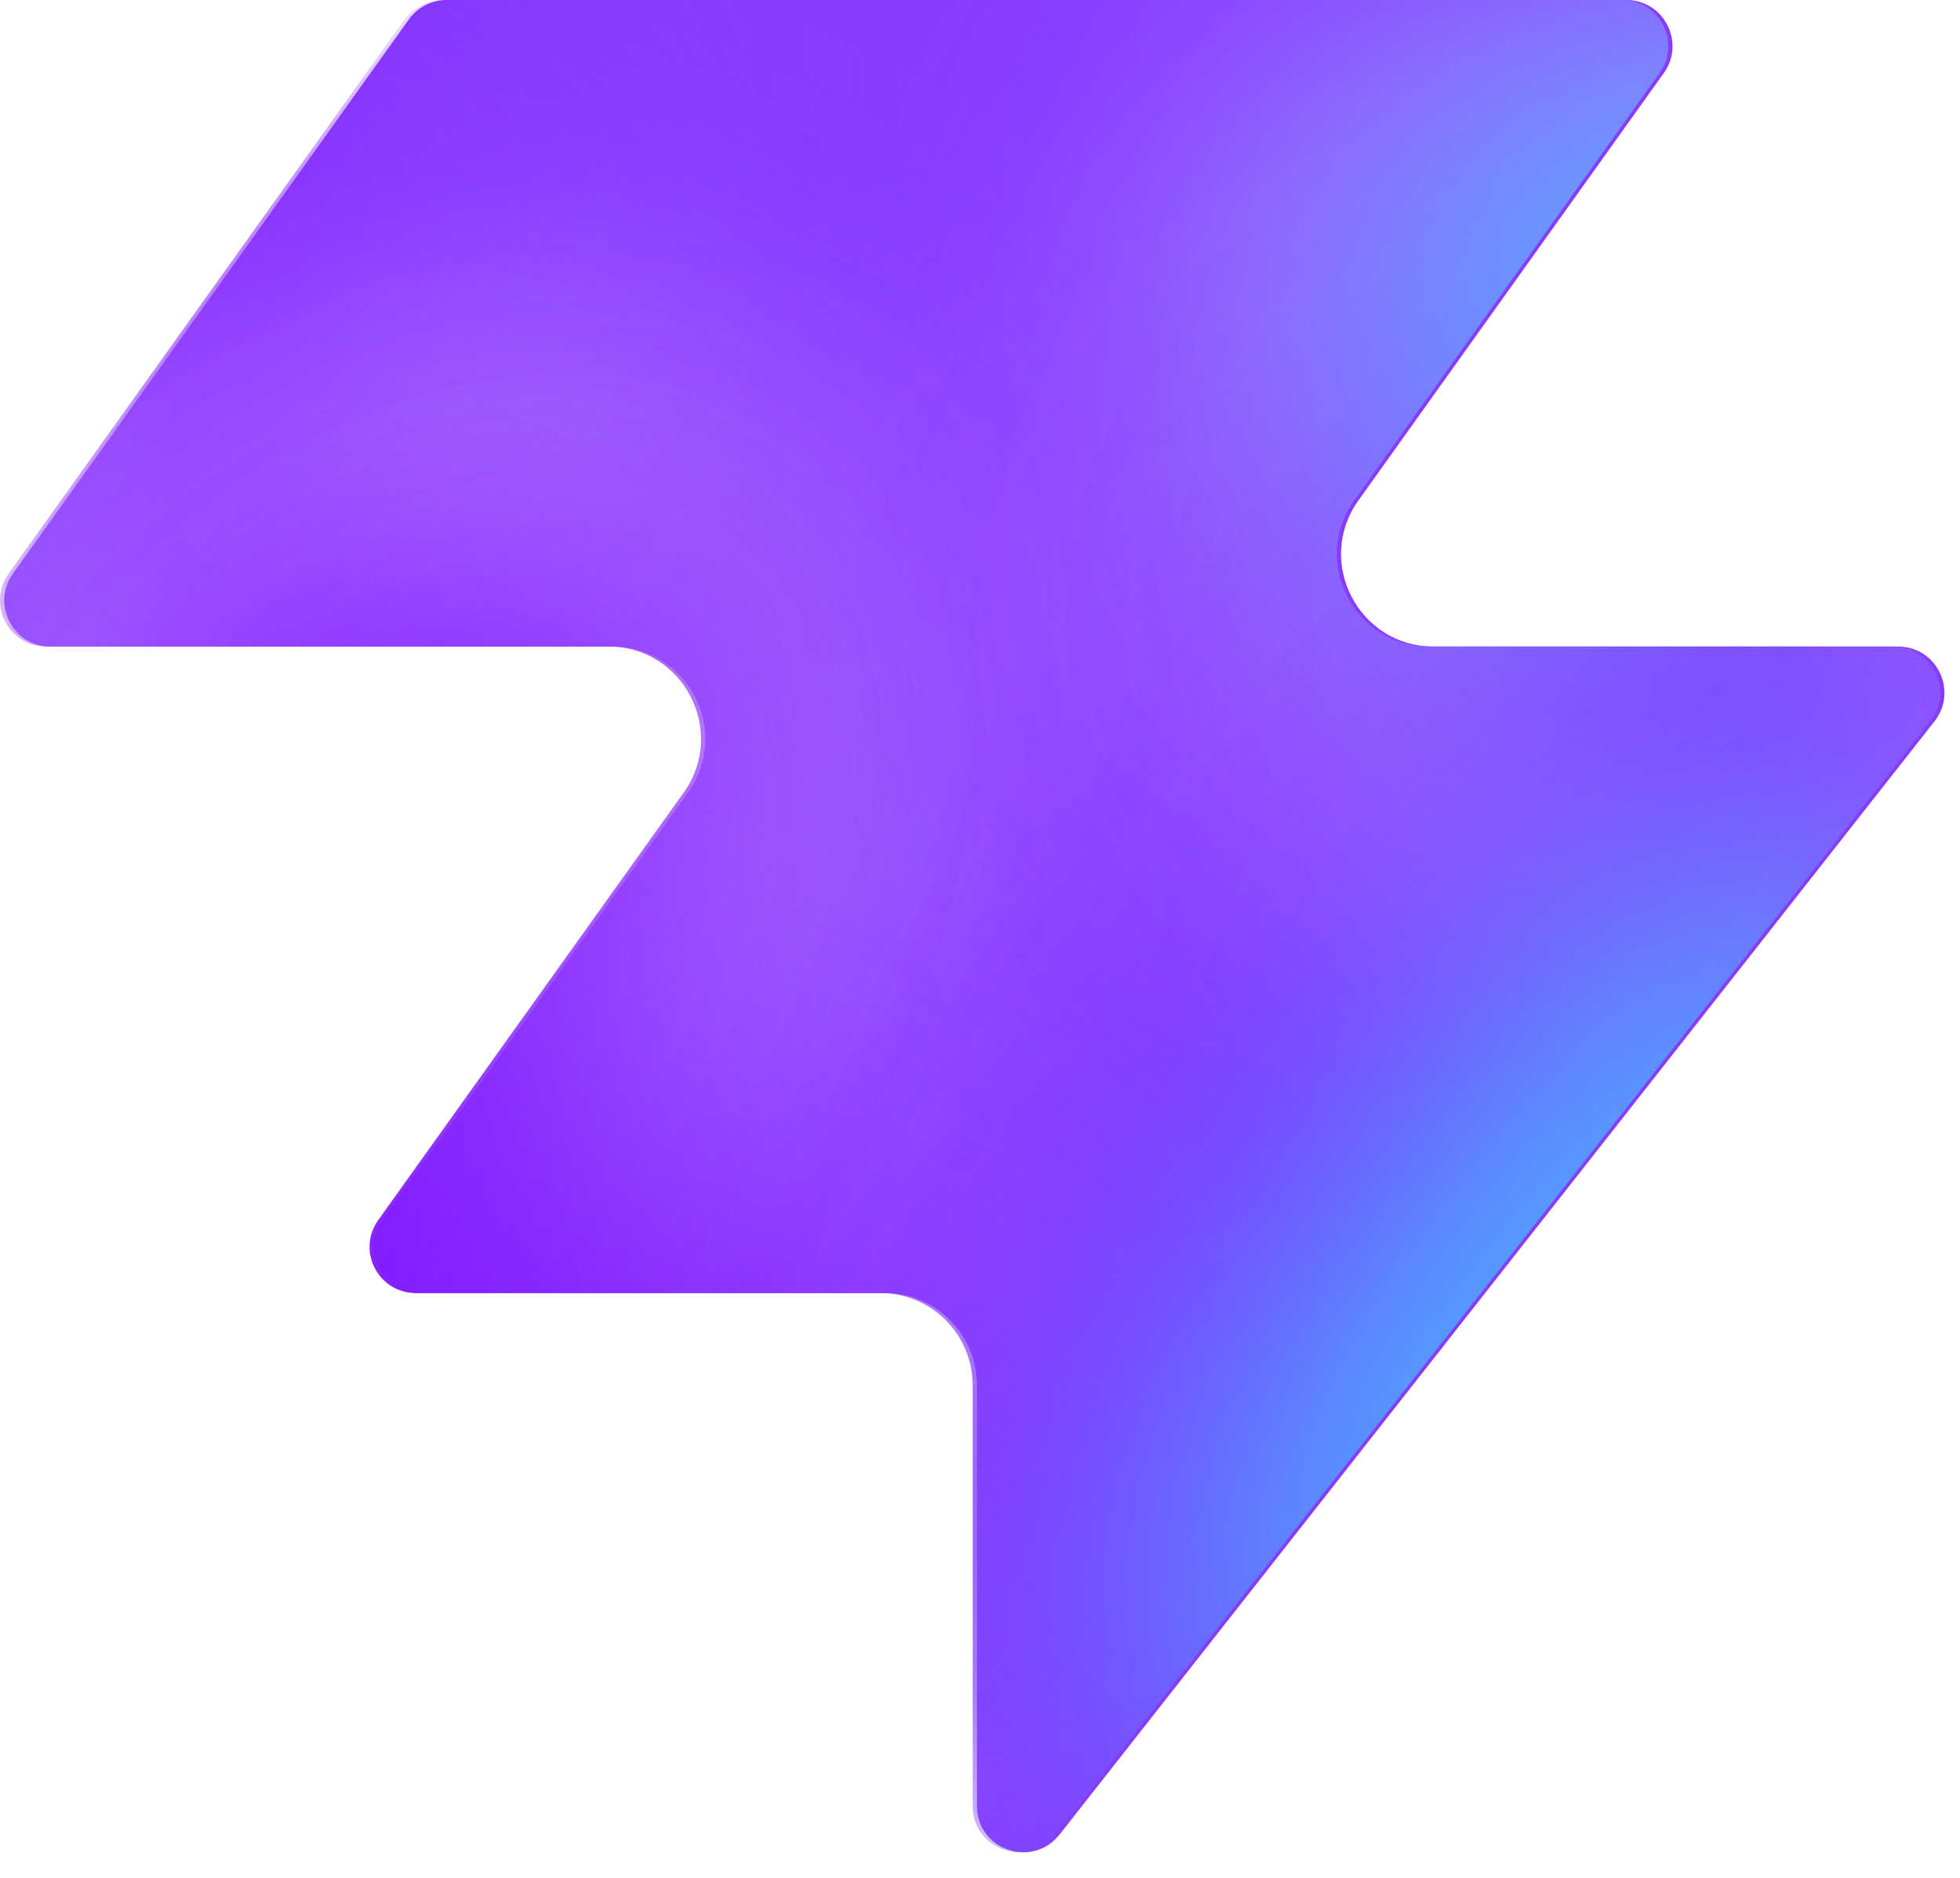
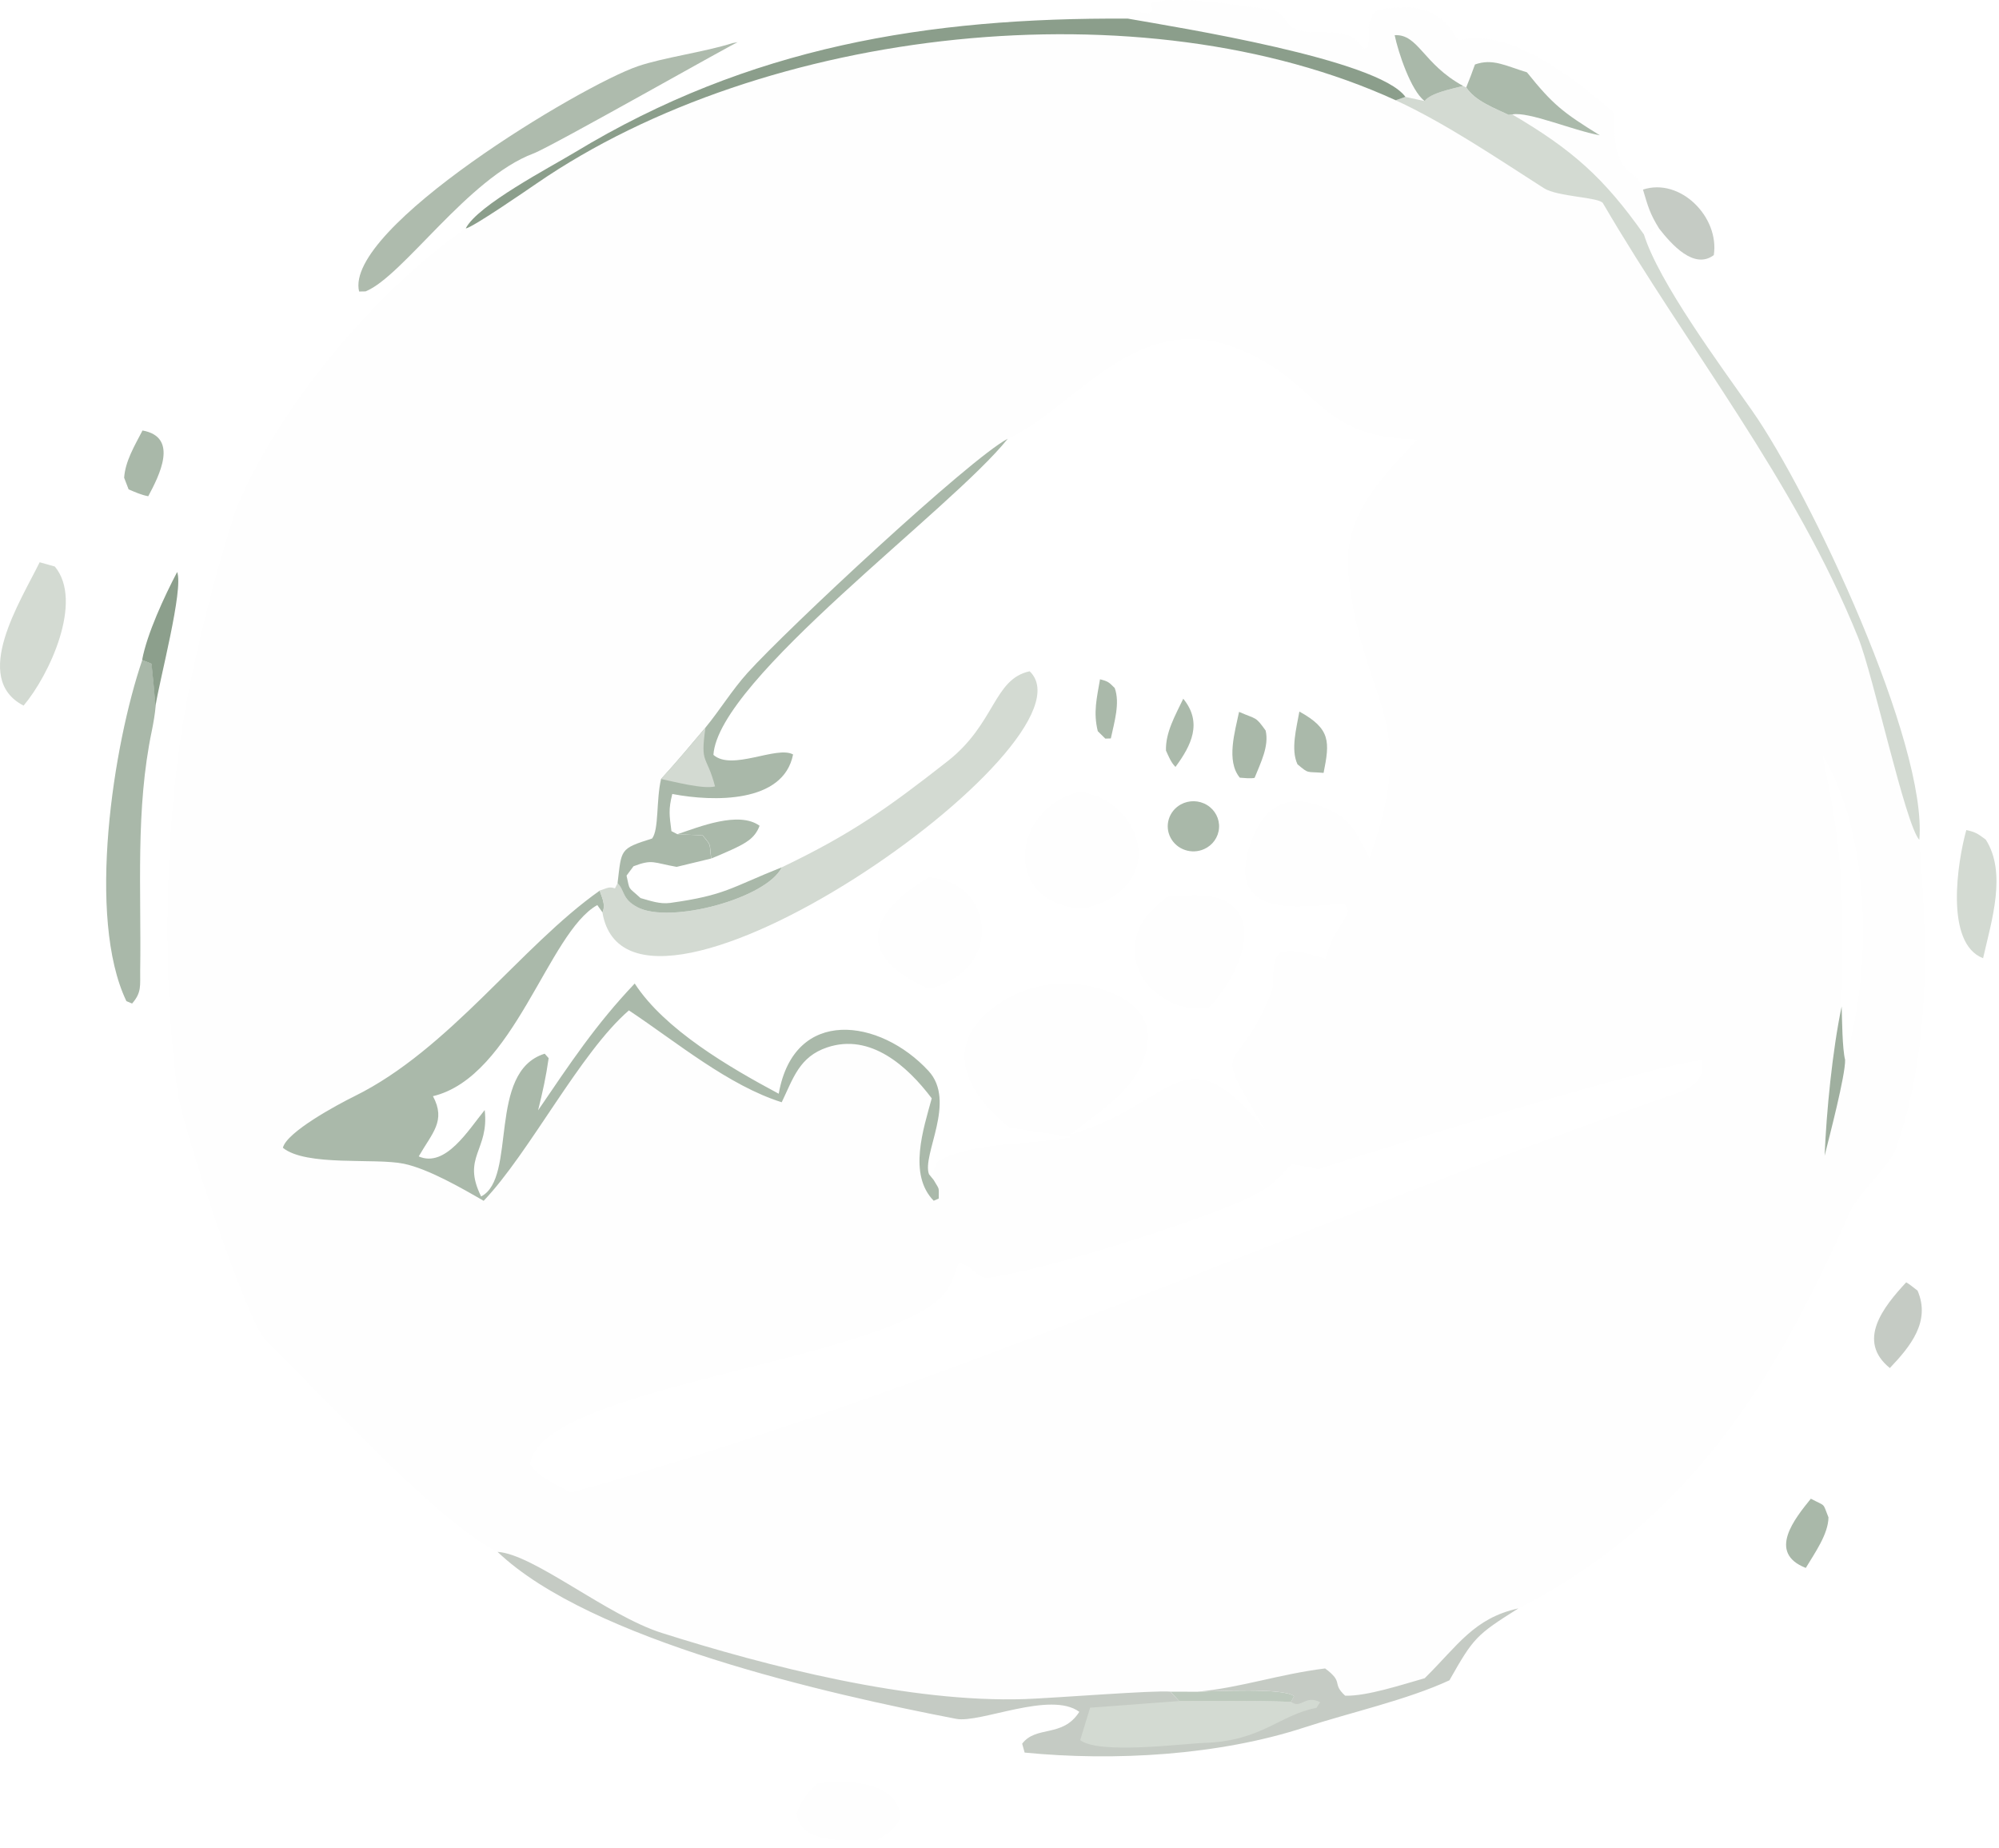
- <svg xmlns="http://www.w3.org/2000/svg" width="48" height="46" fill="none" viewBox="0 0 48 46">
-   <path fill="#863bff" d="M25.946 44.938c-.664.845-2.021.375-2.021-.698V33.937a2.26 2.26 0 0 0-2.262-2.262H10.287c-.92 0-1.456-1.04-.92-1.788l7.48-10.471c1.07-1.497 0-3.578-1.842-3.578H1.237c-.92 0-1.456-1.04-.92-1.788L10.013.474c.214-.297.556-.474.92-.474h28.894c.92 0 1.456 1.04.92 1.788l-7.48 10.471c-1.07 1.498 0 3.579 1.842 3.579h11.377c.943 0 1.473 1.088.89 1.83L25.947 44.94z" style="fill:#863bff;fill:color(display-p3 .525 .23 1);fill-opacity:1" />
-   <mask id="a" width="48" height="46" x="0" y="0" maskUnits="userSpaceOnUse" style="mask-type:alpha">
-     <path fill="#000" d="M25.842 44.938c-.664.844-2.021.375-2.021-.698V33.937a2.26 2.26 0 0 0-2.262-2.262H10.183c-.92 0-1.456-1.04-.92-1.788l7.48-10.471c1.07-1.498 0-3.579-1.842-3.579H1.133c-.92 0-1.456-1.04-.92-1.787L9.91.473c.214-.297.556-.474.92-.474h28.894c.92 0 1.456 1.04.92 1.788l-7.48 10.471c-1.07 1.498 0 3.578 1.842 3.578h11.377c.943 0 1.473 1.088.89 1.832L25.843 44.94z" style="fill:#000;fill-opacity:1" />
-   </mask>
-   <g mask="url(#a)">
-     <g filter="url(#b)">
-       <ellipse cx="5.508" cy="14.704" fill="#ede6ff" rx="5.508" ry="14.704" style="fill:#ede6ff;fill:color(display-p3 .927 .903 1);fill-opacity:1" transform="matrix(.00324 1 1 -.00324 -4.47 31.516)" />
-     </g>
-     <g filter="url(#c)">
-       <ellipse cx="10.399" cy="29.851" fill="#ede6ff" rx="10.399" ry="29.851" style="fill:#ede6ff;fill:color(display-p3 .927 .903 1);fill-opacity:1" transform="matrix(.00324 1 1 -.00324 -39.328 7.883)" />
-     </g>
-     <g filter="url(#d)">
-       <ellipse cx="5.508" cy="30.487" fill="#7e14ff" rx="5.508" ry="30.487" style="fill:#7e14ff;fill:color(display-p3 .492 .077 1);fill-opacity:1" transform="rotate(89.814 -25.913 -14.639)scale(1 -1)" />
-     </g>
-     <g filter="url(#e)">
-       <ellipse cx="5.508" cy="30.599" fill="#7e14ff" rx="5.508" ry="30.599" style="fill:#7e14ff;fill:color(display-p3 .492 .077 1);fill-opacity:1" transform="rotate(89.814 -32.644 -3.334)scale(1 -1)" />
-     </g>
-     <g filter="url(#f)">
-       <ellipse cx="5.508" cy="30.599" fill="#7e14ff" rx="5.508" ry="30.599" style="fill:#7e14ff;fill:color(display-p3 .492 .077 1);fill-opacity:1" transform="matrix(.00324 1 1 -.00324 -34.34 30.47)" />
-     </g>
-     <g filter="url(#g)">
-       <ellipse cx="14.072" cy="22.078" fill="#ede6ff" rx="14.072" ry="22.078" style="fill:#ede6ff;fill:color(display-p3 .927 .903 1);fill-opacity:1" transform="rotate(93.35 24.506 48.493)scale(-1 1)" />
-     </g>
-     <g filter="url(#h)">
-       <ellipse cx="3.47" cy="21.501" fill="#7e14ff" rx="3.47" ry="21.501" style="fill:#7e14ff;fill:color(display-p3 .492 .077 1);fill-opacity:1" transform="rotate(89.009 28.708 47.59)scale(-1 1)" />
-     </g>
-     <g filter="url(#i)">
-       <ellipse cx="3.47" cy="21.501" fill="#7e14ff" rx="3.47" ry="21.501" style="fill:#7e14ff;fill:color(display-p3 .492 .077 1);fill-opacity:1" transform="rotate(89.009 28.708 47.59)scale(-1 1)" />
-     </g>
-     <g filter="url(#j)">
-       <ellipse cx=".387" cy="8.972" fill="#7e14ff" rx="4.407" ry="29.108" style="fill:#7e14ff;fill:color(display-p3 .492 .077 1);fill-opacity:1" transform="rotate(39.51 .387 8.972)" />
-     </g>
-     <g filter="url(#k)">
-       <ellipse cx="47.523" cy="-6.092" fill="#7e14ff" rx="4.407" ry="29.108" style="fill:#7e14ff;fill:color(display-p3 .492 .077 1);fill-opacity:1" transform="rotate(37.892 47.523 -6.092)" />
-     </g>
-     <g filter="url(#l)">
-       <ellipse cx="41.412" cy="6.333" fill="#47bfff" rx="5.971" ry="9.665" style="fill:#47bfff;fill:color(display-p3 .28 .748 1);fill-opacity:1" transform="rotate(37.892 41.412 6.333)" />
-     </g>
-     <g filter="url(#m)">
-       <ellipse cx="-1.879" cy="38.332" fill="#7e14ff" rx="4.407" ry="29.108" style="fill:#7e14ff;fill:color(display-p3 .492 .077 1);fill-opacity:1" transform="rotate(37.892 -1.88 38.332)" />
-     </g>
-     <g filter="url(#n)">
-       <ellipse cx="-1.879" cy="38.332" fill="#7e14ff" rx="4.407" ry="29.108" style="fill:#7e14ff;fill:color(display-p3 .492 .077 1);fill-opacity:1" transform="rotate(37.892 -1.88 38.332)" />
-     </g>
-     <g filter="url(#o)">
-       <ellipse cx="35.651" cy="29.907" fill="#7e14ff" rx="4.407" ry="29.108" style="fill:#7e14ff;fill:color(display-p3 .492 .077 1);fill-opacity:1" transform="rotate(37.892 35.651 29.907)" />
-     </g>
-     <g filter="url(#p)">
-       <ellipse cx="38.418" cy="32.4" fill="#47bfff" rx="5.971" ry="15.297" style="fill:#47bfff;fill:color(display-p3 .28 .748 1);fill-opacity:1" transform="rotate(37.892 38.418 32.4)" />
-     </g>
-   </g>
-   <defs>
-     <filter id="b" width="60.045" height="41.654" x="-19.77" y="16.149" color-interpolation-filters="sRGB" filterUnits="userSpaceOnUse">
-       <feFlood flood-opacity="0" result="BackgroundImageFix" />
-       <feBlend in="SourceGraphic" in2="BackgroundImageFix" result="shape" />
-       <feGaussianBlur result="effect1_foregroundBlur_2002_17158" stdDeviation="7.659" />
-     </filter>
-     <filter id="c" width="90.34" height="51.437" x="-54.613" y="-7.533" color-interpolation-filters="sRGB" filterUnits="userSpaceOnUse">
-       <feFlood flood-opacity="0" result="BackgroundImageFix" />
-       <feBlend in="SourceGraphic" in2="BackgroundImageFix" result="shape" />
-       <feGaussianBlur result="effect1_foregroundBlur_2002_17158" stdDeviation="7.659" />
-     </filter>
-     <filter id="d" width="79.355" height="29.4" x="-49.64" y="2.03" color-interpolation-filters="sRGB" filterUnits="userSpaceOnUse">
-       <feFlood flood-opacity="0" result="BackgroundImageFix" />
-       <feBlend in="SourceGraphic" in2="BackgroundImageFix" result="shape" />
-       <feGaussianBlur result="effect1_foregroundBlur_2002_17158" stdDeviation="4.596" />
-     </filter>
-     <filter id="e" width="79.579" height="29.4" x="-45.045" y="20.029" color-interpolation-filters="sRGB" filterUnits="userSpaceOnUse">
-       <feFlood flood-opacity="0" result="BackgroundImageFix" />
-       <feBlend in="SourceGraphic" in2="BackgroundImageFix" result="shape" />
-       <feGaussianBlur result="effect1_foregroundBlur_2002_17158" stdDeviation="4.596" />
-     </filter>
-     <filter id="f" width="79.579" height="29.4" x="-43.513" y="21.178" color-interpolation-filters="sRGB" filterUnits="userSpaceOnUse">
-       <feFlood flood-opacity="0" result="BackgroundImageFix" />
-       <feBlend in="SourceGraphic" in2="BackgroundImageFix" result="shape" />
-       <feGaussianBlur result="effect1_foregroundBlur_2002_17158" stdDeviation="4.596" />
-     </filter>
-     <filter id="g" width="74.749" height="58.852" x="15.756" y="-17.901" color-interpolation-filters="sRGB" filterUnits="userSpaceOnUse">
-       <feFlood flood-opacity="0" result="BackgroundImageFix" />
-       <feBlend in="SourceGraphic" in2="BackgroundImageFix" result="shape" />
-       <feGaussianBlur result="effect1_foregroundBlur_2002_17158" stdDeviation="7.659" />
-     </filter>
-     <filter id="h" width="61.377" height="25.362" x="23.548" y="2.284" color-interpolation-filters="sRGB" filterUnits="userSpaceOnUse">
-       <feFlood flood-opacity="0" result="BackgroundImageFix" />
-       <feBlend in="SourceGraphic" in2="BackgroundImageFix" result="shape" />
-       <feGaussianBlur result="effect1_foregroundBlur_2002_17158" stdDeviation="4.596" />
-     </filter>
-     <filter id="i" width="61.377" height="25.362" x="23.548" y="2.284" color-interpolation-filters="sRGB" filterUnits="userSpaceOnUse">
-       <feFlood flood-opacity="0" result="BackgroundImageFix" />
-       <feBlend in="SourceGraphic" in2="BackgroundImageFix" result="shape" />
-       <feGaussianBlur result="effect1_foregroundBlur_2002_17158" stdDeviation="4.596" />
-     </filter>
-     <filter id="j" width="56.045" height="63.649" x="-27.636" y="-22.853" color-interpolation-filters="sRGB" filterUnits="userSpaceOnUse">
-       <feFlood flood-opacity="0" result="BackgroundImageFix" />
-       <feBlend in="SourceGraphic" in2="BackgroundImageFix" result="shape" />
-       <feGaussianBlur result="effect1_foregroundBlur_2002_17158" stdDeviation="4.596" />
-     </filter>
-     <filter id="k" width="54.814" height="64.646" x="20.116" y="-38.415" color-interpolation-filters="sRGB" filterUnits="userSpaceOnUse">
-       <feFlood flood-opacity="0" result="BackgroundImageFix" />
-       <feBlend in="SourceGraphic" in2="BackgroundImageFix" result="shape" />
-       <feGaussianBlur result="effect1_foregroundBlur_2002_17158" stdDeviation="4.596" />
-     </filter>
-     <filter id="l" width="33.541" height="35.313" x="24.641" y="-11.323" color-interpolation-filters="sRGB" filterUnits="userSpaceOnUse">
-       <feFlood flood-opacity="0" result="BackgroundImageFix" />
-       <feBlend in="SourceGraphic" in2="BackgroundImageFix" result="shape" />
-       <feGaussianBlur result="effect1_foregroundBlur_2002_17158" stdDeviation="4.596" />
-     </filter>
-     <filter id="m" width="54.814" height="64.646" x="-29.286" y="6.009" color-interpolation-filters="sRGB" filterUnits="userSpaceOnUse">
-       <feFlood flood-opacity="0" result="BackgroundImageFix" />
-       <feBlend in="SourceGraphic" in2="BackgroundImageFix" result="shape" />
-       <feGaussianBlur result="effect1_foregroundBlur_2002_17158" stdDeviation="4.596" />
-     </filter>
-     <filter id="n" width="54.814" height="64.646" x="-29.286" y="6.009" color-interpolation-filters="sRGB" filterUnits="userSpaceOnUse">
-       <feFlood flood-opacity="0" result="BackgroundImageFix" />
-       <feBlend in="SourceGraphic" in2="BackgroundImageFix" result="shape" />
-       <feGaussianBlur result="effect1_foregroundBlur_2002_17158" stdDeviation="4.596" />
-     </filter>
-     <filter id="o" width="54.814" height="64.646" x="8.244" y="-2.416" color-interpolation-filters="sRGB" filterUnits="userSpaceOnUse">
-       <feFlood flood-opacity="0" result="BackgroundImageFix" />
-       <feBlend in="SourceGraphic" in2="BackgroundImageFix" result="shape" />
-       <feGaussianBlur result="effect1_foregroundBlur_2002_17158" stdDeviation="4.596" />
-     </filter>
-     <filter id="p" width="39.409" height="43.623" x="18.713" y="10.588" color-interpolation-filters="sRGB" filterUnits="userSpaceOnUse">
-       <feFlood flood-opacity="0" result="BackgroundImageFix" />
-       <feBlend in="SourceGraphic" in2="BackgroundImageFix" result="shape" />
-       <feGaussianBlur result="effect1_foregroundBlur_2002_17158" stdDeviation="4.596" />
-     </filter>
-   </defs>
+ <svg xmlns="http://www.w3.org/2000/svg" width="79" height="73" viewBox="0 0 79 73" fill="none">
+   <path d="M44.572 0.736C46.578 1.09 54.482 2.342 55.542 3.829L56.296 3.991C56.539 3.669 57.376 3.515 57.816 3.396L57.944 3.453C58.298 3.99 59.015 4.251 59.62 4.538L59.766 4.522C62.156 5.924 63.402 7.041 64.97 9.265C65.556 11.148 67.974 14.417 69.248 16.234C71.556 19.526 76.185 29.4 75.852 33.189C76.178 37.277 76.311 41.464 74.918 45.418C74.696 46.047 73.413 47.214 73.12 47.876C70.18 54.514 66.81 60.063 60.008 63.56C58.337 64.611 58.234 64.721 57.282 66.402C55.593 67.181 53.37 67.67 51.562 68.261C48.173 69.37 44.043 69.607 40.494 69.257L40.397 68.905C40.954 68.173 41.999 68.681 42.654 67.648C41.516 66.807 38.738 68.107 37.791 67.925C32.696 66.945 23.331 64.821 19.665 61.327C17.309 60.18 12.622 55.018 10.504 52.962C9.74 52.221 7.206 44.523 7.023 43.191C6.413 38.748 6.5 33.105 7.217 28.646C7.64 26.017 8.477 22.744 9.313 20.167C10.954 16.146 14.82 11.518 18.407 9.026C18.872 8.106 21.744 6.61 22.721 6.018C29.605 1.851 36.633 0.688 44.572 0.736ZM46.257 66.85L46.6 67.22C48.074 67.208 49.549 67.218 51.023 67.248L51.141 67.029C50.749 66.685 47.985 66.838 47.325 66.853L46.257 66.85ZM52.123 46.202L51.064 45.999C50.329 46.769 50.147 46.967 49.162 47.422C47.247 48.288 41.369 50.182 39.073 50.495C38.617 50.557 38.356 49.943 37.9 49.92C37.7 50.273 37.709 50.593 37.41 51.008C35.402 53.785 21.308 54.735 20.952 57.855C21.273 58.376 22.003 58.682 22.57 58.981C37.317 54.902 51.732 48.218 66.189 43.227C66.858 42.996 67.391 42.65 67.271 41.92C66.52 41.726 53.637 45.666 52.123 46.202ZM50.046 44.726C47.73 40.815 48.825 42.799 50.245 39.205C50.421 38.761 50.162 38.083 50.587 37.642C51.153 37.467 51.786 37.722 52.378 37.886C52.783 36.61 52.792 37.041 53.281 36.005L53.129 35.703C51.294 35.859 48.495 36.284 49.378 33.453C49.784 32.153 50.614 31.303 52.105 31.824C53.359 32.262 53.559 32.818 54.117 33.917C56.145 28.3 53.813 27.832 53.288 22.689C53.053 20.399 54.567 18.896 56.016 17.37C51.878 17.262 52.28 15.096 48.839 13.75C44.873 12.2 42.421 16.194 39.83 17.336C37.593 20.146 28.394 26.831 28.196 29.83C28.927 30.477 30.699 29.455 31.344 29.813C30.965 31.76 28.162 31.676 26.617 31.383L26.571 31.374C26.413 32.003 26.457 32.212 26.537 32.844L26.77 32.965L27.766 33.011C28.13 33.446 28.024 33.294 28.105 33.926L26.743 34.256C25.808 34.092 25.799 33.943 25.038 34.232L24.763 34.602C24.906 35.229 24.792 35.006 25.316 35.489C25.71 35.599 26.08 35.734 26.485 35.681C28.675 35.377 28.862 35.083 30.899 34.271C33.649 32.956 35.079 31.934 37.439 30.088C39.34 28.601 39.258 26.835 40.691 26.527C43.623 29.322 24.888 42.425 23.807 36.056C23.937 35.759 23.802 35.507 23.695 35.194C20.56 37.409 17.749 41.475 14.001 43.32C13.322 43.654 11.319 44.734 11.175 45.357C12.102 46.105 14.809 45.75 15.952 45.986C16.914 46.185 18.251 46.955 19.109 47.453C20.926 45.55 22.923 41.588 24.849 39.927C26.748 41.19 28.77 42.887 30.888 43.557C31.345 42.611 31.581 41.756 32.691 41.387C34.399 40.818 35.858 42.13 36.817 43.402C36.491 44.606 35.875 46.409 36.895 47.449L37.094 47.362C37.093 46.874 37.14 47.053 36.892 46.626C36.875 46.281 36.894 46.236 37.026 45.917C38.376 45.11 40.548 45.268 42.38 44.936L39.895 44.556C38.347 43.327 37.241 41.526 39.071 39.96C40.007 39.172 41.228 38.786 42.459 38.888C43.721 38.98 45.555 39.645 45.354 41.212C45.131 42.949 43.57 43.798 42.313 44.828C46.516 43.592 46.765 40.643 50.046 44.726ZM72.782 39.774C72.421 41.479 72.178 43.933 72.109 45.668C72.293 44.931 72.936 42.48 72.918 41.882C73.998 38.358 73.959 33.054 72.018 29.806C72.91 34.039 72.837 35.418 72.782 39.774Z" fill="#FEFEFE" />
+   <path d="M47.325 66.853C47.985 66.839 50.75 66.685 51.141 67.029L51.024 67.249C49.55 67.218 48.075 67.208 46.6 67.221L46.258 66.85L47.325 66.853Z" fill="#A9B8A9" fill-opacity="0.765" />
+   <path d="M19.664 61.326C21.087 61.411 23.982 63.841 26.154 64.529C30.331 65.852 35.945 67.296 40.511 67.143C41.624 67.105 45.652 66.786 46.256 66.849L46.599 67.219C48.073 67.207 49.548 67.217 51.022 67.248L51.139 67.028C50.748 66.684 47.983 66.838 47.323 66.852C49.038 66.692 50.544 66.159 52.368 65.932C53.133 66.499 52.609 66.502 53.159 67.008C54.005 67.039 55.439 66.562 56.303 66.319C57.609 65.032 58.244 63.947 60.007 63.559C58.336 64.61 58.233 64.72 57.281 66.401C55.592 67.181 53.369 67.669 51.561 68.26C48.172 69.369 44.042 69.606 40.493 69.257L40.396 68.905C40.953 68.172 41.998 68.68 42.654 67.647C41.515 66.806 38.737 68.107 37.789 67.924C32.695 66.944 23.33 64.82 19.664 61.326Z" fill="#C5CBC4" />
+   <path d="M51.022 67.249C51.425 67.554 51.56 66.957 52.173 67.265L52.026 67.489C50.577 67.761 49.866 68.799 47.606 68.874C46.755 68.902 43.445 69.341 42.688 68.765L43.081 67.483L46.598 67.221C48.073 67.208 49.547 67.218 51.022 67.249Z" fill="#D3DAD2" />
+   <path d="M57.815 3.396L57.943 3.454C58.296 3.991 59.013 4.252 59.618 4.539L59.765 4.523C62.154 5.925 63.4 7.042 64.968 9.266C65.554 11.149 67.972 14.417 69.247 16.234C71.554 19.527 76.183 29.401 75.851 33.19C75.295 32.573 74.028 26.67 73.44 25.21C70.926 18.968 66.711 13.791 63.348 8.03C63.206 7.788 61.556 7.782 61.016 7.437C59.151 6.246 57.153 4.885 55.156 3.962L55.541 3.83L56.294 3.992C56.538 3.67 57.374 3.516 57.815 3.396Z" fill="#D3DAD2" />
+   <path d="M44.572 0.736C46.577 1.09 54.481 2.342 55.542 3.829L55.157 3.962C45.132 -0.622 30.217 1.058 21.212 7.247C20.831 7.508 18.654 9.009 18.406 9.026C18.872 8.106 21.743 6.61 22.721 6.018C29.605 1.851 36.633 0.688 44.572 0.736Z" fill="#8B9E8B" />
+   <path d="M42.666 31.293C45.112 31.581 46.289 35.047 42.851 35.901C39.606 35.789 39.91 31.97 42.666 31.293Z" fill="#FEFEFE" />
+   <path d="M46.115 35.444C46.372 35.42 46.628 35.4 46.885 35.384C50.261 35.171 49.339 38.198 47.74 39.854C47.591 39.859 47.443 39.859 47.295 39.854C46.571 39.832 45.891 39.479 45.407 38.964C45.019 38.547 44.82 37.994 44.856 37.431C44.914 36.445 45.408 36.062 46.115 35.444Z" fill="#FEFEFE" />
+   <path d="M36.706 34.672C39.255 34.813 39.743 38.325 36.706 39.073C33.761 37.773 34.28 36.096 36.706 34.672Z" fill="#FEFEFE" />
+   <path d="M46.664 31.79C46.989 31.611 47.388 31.62 47.704 31.814C48.02 32.008 48.201 32.355 48.176 32.718C48.152 33.082 47.925 33.403 47.586 33.554C47.092 33.775 46.507 33.576 46.26 33.103C46.012 32.631 46.191 32.051 46.664 31.79Z" fill="#A9B8A9" />
+   <path d="M48.967 28.131C49.681 28.443 49.604 28.295 50.018 28.869C50.161 29.483 49.821 30.141 49.582 30.738C49.431 30.774 49.162 30.743 48.997 30.732C48.449 30.069 48.806 28.915 48.967 28.131Z" fill="#A9B8A9" />
+   <path d="M51.351 28.119C52.596 28.803 52.554 29.314 52.308 30.542C51.611 30.483 51.744 30.594 51.276 30.203C51.003 29.616 51.235 28.777 51.351 28.119Z" fill="#A9B8A9" fill-opacity="0.988" />
+   <path d="M46.762 27.611C47.532 28.556 47.082 29.458 46.454 30.307C46.272 30.122 46.187 29.895 46.079 29.662C46.055 28.947 46.45 28.264 46.762 27.611Z" fill="#A9B8A9" fill-opacity="0.98" />
+   <path d="M43.472 26.844C43.794 26.923 43.827 26.962 44.053 27.188C44.272 27.778 44.034 28.549 43.9 29.181L43.682 29.188L43.384 28.894C43.201 28.146 43.344 27.599 43.472 26.844Z" fill="#A9B8A9" fill-opacity="0.984" />
+   <path d="M23.7 35.195C23.808 35.508 23.942 35.76 23.812 36.057L23.605 35.766C21.662 36.844 20.318 42.551 17.111 43.318C17.636 44.299 17.079 44.769 16.548 45.698C17.606 46.161 18.512 44.652 19.155 43.866C19.342 45.469 18.236 45.711 19.014 47.28C20.448 46.548 19.238 42.35 21.526 41.639L21.683 41.815C21.573 42.58 21.451 43.126 21.265 43.878C22.525 42.032 23.527 40.506 25.084 38.866C26.266 40.687 28.824 42.178 30.775 43.221C31.384 39.764 34.781 40.246 36.693 42.318C37.812 43.531 36.425 45.625 36.713 46.401L36.897 46.627C37.145 47.054 37.097 46.875 37.099 47.363L36.9 47.45C35.88 46.41 36.496 44.607 36.822 43.403C35.862 42.131 34.404 40.819 32.696 41.388C31.586 41.757 31.35 42.612 30.893 43.558C28.775 42.888 26.753 41.191 24.854 39.928C22.928 41.589 20.931 45.551 19.114 47.453C18.256 46.956 16.919 46.186 15.957 45.987C14.815 45.75 12.107 46.106 11.18 45.358C11.325 44.735 13.328 43.655 14.006 43.321C17.754 41.476 20.565 37.41 23.7 35.195Z" fill="#A9B8A9" fill-opacity="0.988" />
+   <path d="M30.899 34.272C33.649 32.956 35.08 31.935 37.439 30.088C39.34 28.601 39.258 26.836 40.691 26.527C43.623 29.322 24.888 42.425 23.807 36.056C23.937 35.759 23.803 35.507 23.695 35.194C23.989 35.103 24.065 35.021 24.303 35.106L24.409 34.897C24.697 35.195 24.582 35.524 25.185 35.846C26.467 36.532 30.296 35.507 30.899 34.272Z" fill="#D3DAD2" />
+   <path d="M27.88 28.752C28.446 28.065 28.925 27.275 29.541 26.591C31.095 24.866 38.322 18.124 39.828 17.336C37.591 20.147 28.392 26.831 28.194 29.83C28.925 30.478 30.697 29.455 31.342 29.814C30.963 31.76 28.16 31.676 26.615 31.384L26.569 31.374C26.411 32.003 26.455 32.212 26.535 32.844L26.768 32.965L27.764 33.012C28.128 33.447 28.022 33.294 28.103 33.927L26.741 34.256C25.806 34.093 25.797 33.943 25.036 34.232L24.761 34.602C24.904 35.229 24.79 35.007 25.314 35.489C25.708 35.599 26.078 35.735 26.483 35.681C28.673 35.377 28.86 35.083 30.897 34.272C30.294 35.507 26.465 36.532 25.183 35.846C24.579 35.524 24.695 35.195 24.406 34.898C24.569 33.558 24.477 33.543 25.77 33.136C26.047 32.776 25.926 31.636 26.125 30.783C26.733 30.12 27.302 29.438 27.88 28.752Z" fill="#A9B8A9" />
+   <path d="M26.125 30.784C26.733 30.12 27.302 29.439 27.88 28.752C27.668 30.238 27.918 29.787 28.259 31.077C27.8 31.196 26.651 30.893 26.125 30.784Z" fill="#D3DAD2" />
+   <path d="M26.773 32.965C27.629 32.677 29.198 32.037 30.018 32.631C29.838 33.13 29.453 33.329 28.925 33.574C28.656 33.697 28.383 33.815 28.108 33.926C28.028 33.293 28.133 33.446 27.77 33.011L26.773 32.965Z" fill="#A9B8A9" fill-opacity="0.984" />
+   <path d="M72.109 45.667C72.178 43.933 72.421 41.479 72.782 39.773C72.799 40.292 72.806 41.428 72.918 41.881C72.936 42.48 72.293 44.93 72.109 45.667Z" fill="#8B9E8B" fill-opacity="0.827" />
+   <path d="M44.57 0.736L44.663 0.488L45.429 0.513L45.544 0.385L45.465 0.145C46.357 -0.245 49.254 0.26 50.377 0.41C50.754 0.655 50.673 0.683 50.927 0.95C51.634 1.693 53.2 0.748 53.856 1.925L54.083 1.846C54.117 1.129 53.989 0.851 54.387 0.418C57.162 -0.214 57.465 1.636 57.694 1.582C59.773 1.096 62.287 3.175 63.794 4.46C63.71 7.276 64.748 6.516 64.929 7.491C65.132 8.168 65.198 8.433 65.571 9.037L64.968 9.266C63.4 7.042 62.154 5.925 59.765 4.523C60.411 4.403 62.137 5.148 63.224 5.348C61.764 4.447 61.369 4.137 60.341 2.859C59.496 2.601 58.988 2.301 58.287 2.549C58.18 2.861 58.066 3.148 57.943 3.454L57.815 3.396C56.228 2.531 56.051 1.34 55.111 1.391C55.243 2.039 55.748 3.582 56.294 3.992L55.541 3.829C54.48 2.342 46.576 1.091 44.57 0.736Z" fill="#C5CBC4" fill-opacity="0.016" />
+   <path d="M28.96 1.701L29.167 1.664C29.234 1.569 21.803 5.796 21.08 6.066C18.495 7.034 15.928 10.916 14.448 11.515L14.192 11.52C13.586 9.021 22.966 3.381 25.212 2.616C26.226 2.27 27.805 2.066 28.96 1.701Z" fill="#AEBBAD" />
+   <path d="M5.623 26.08L5.993 26.23C6.052 26.79 6.104 27.35 6.15 27.911C6.131 28.173 6.058 28.6 6.005 28.855C5.345 31.988 5.59 35.188 5.54 38.362C5.531 38.942 5.609 39.21 5.22 39.657L4.995 39.562C3.412 36.262 4.478 29.424 5.623 26.08Z" fill="#A9B8A9" />
+   <path d="M1.567 22.219L2.166 22.387C3.314 23.763 1.941 26.694 0.932 27.884C-1.162 26.802 0.822 23.746 1.567 22.219Z" fill="#D3DAD2" />
+   <path d="M32.325 70.464C32.668 70.443 33.012 70.431 33.356 70.428C34.32 70.423 35.592 70.755 35.574 71.871C35.301 72.359 35.108 72.442 34.635 72.725C33.572 72.698 31.591 72.939 31.484 71.639C31.763 71.034 31.83 70.92 32.325 70.464Z" fill="#FEFEFE" />
+   <path d="M77.708 32.801C78.098 32.891 78.153 32.941 78.476 33.178C79.32 34.494 78.701 36.404 78.371 37.866C76.846 37.279 77.36 34.053 77.708 32.801Z" fill="#D3DAD2" />
+   <path d="M57.945 3.452C58.068 3.147 58.182 2.86 58.29 2.548C58.991 2.299 59.499 2.6 60.344 2.858C61.371 4.136 61.767 4.446 63.226 5.347C62.139 5.147 60.414 4.402 59.767 4.521L59.62 4.538C59.016 4.25 58.299 3.99 57.945 3.452Z" fill="#A9B8A9" fill-opacity="0.965" />
+   <path d="M64.93 7.492C66.394 7.009 67.959 8.566 67.729 10.081C66.947 10.67 66.054 9.652 65.571 9.037C65.198 8.434 65.132 8.169 64.93 7.492Z" fill="#C5CBC4" />
+   <path d="M75.332 50.674C75.422 50.716 75.685 50.928 75.781 51.001C76.308 52.22 75.499 53.207 74.686 54.061C73.362 52.987 74.422 51.655 75.332 50.674Z" fill="#C5CBC4" />
+   <path d="M56.3 3.991C55.754 3.581 55.249 2.037 55.117 1.39C56.057 1.339 56.234 2.53 57.821 3.395C57.38 3.514 56.544 3.669 56.3 3.991Z" fill="#A9B8A9" />
+   <path d="M5.617 26.08C5.806 25.049 6.504 23.55 7.001 22.604C7.264 23.281 6.301 26.874 6.144 27.911C6.098 27.35 6.046 26.79 5.987 26.23L5.617 26.08Z" fill="#8B9E8B" fill-opacity="0.988" />
+   <path d="M71.564 59.225C72.183 59.55 72.018 59.36 72.261 59.963C72.253 60.625 71.719 61.368 71.365 61.96C69.824 61.359 70.939 59.999 71.564 59.225Z" fill="#A9B8A9" />
+   <path d="M5.632 17.012C7.081 17.27 6.29 18.802 5.859 19.61C5.568 19.554 5.353 19.452 5.083 19.339L4.906 18.879C4.95 18.222 5.326 17.602 5.632 17.012Z" fill="#A9B8A9" />
</svg>
